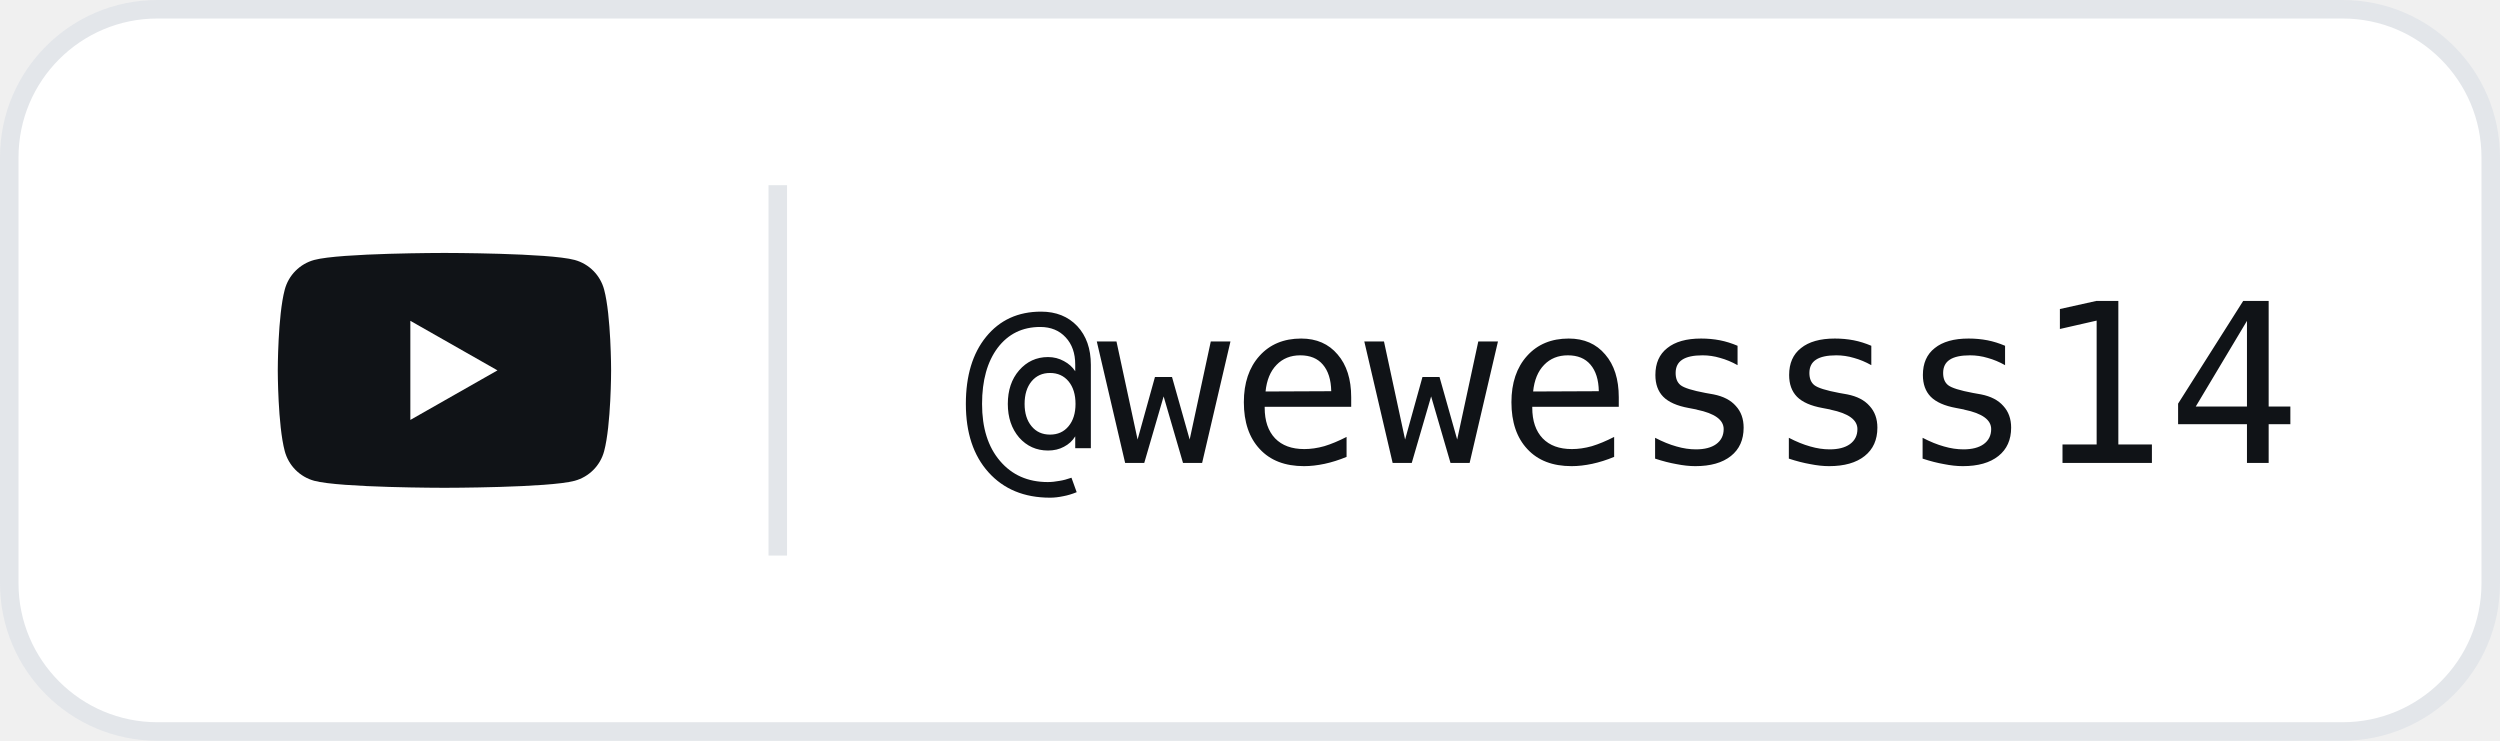
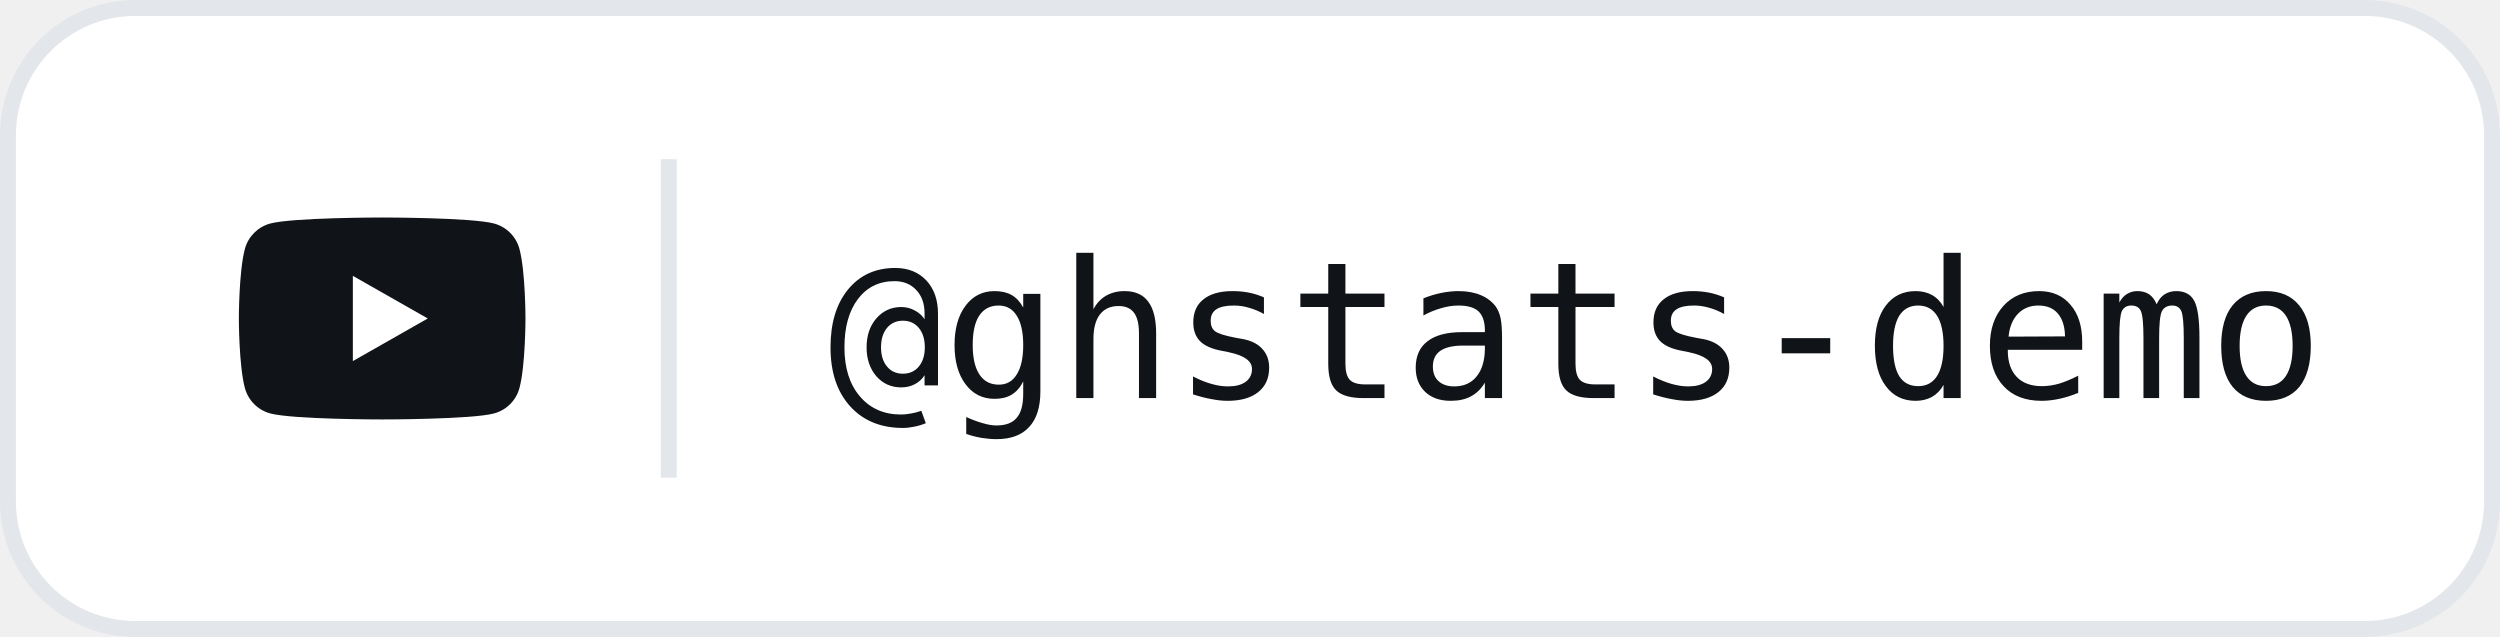
- <svg xmlns="http://www.w3.org/2000/svg" viewBox="0 0 135 40" width="135" height="40" role="img" aria-label="youtube">
-   <rect x=".5" y=".5" width="134" height="39" rx="8" fill="#ffffff" stroke="#e3e6ea" />
+ <svg xmlns="http://www.w3.org/2000/svg" viewBox="0 0 157 40" width="157" height="40" role="img" aria-label="youtube">
+   <rect x=".5" y=".5" width="156" height="39" rx="8" fill="#ffffff" stroke="#e3e6ea" />
  <g transform="translate(15 11) scale(.75)">
    <path d="M23.498 6.186a3.016 3.016 0 0 0-2.122-2.136C19.505 3.545 12 3.545 12 3.545s-7.505 0-9.377.505A3.017 3.017 0 0 0 .502 6.186C0 8.07 0 12 0 12s0 3.93.502 5.814a3.016 3.016 0 0 0 2.122 2.136c1.871.505 9.376.505 9.376.505s7.505 0 9.377-.505a3.015 3.015 0 0 0 2.122-2.136C24 15.93 24 12 24 12s0-3.93-.502-5.814zM9.545 15.568V8.432L15.818 12l-6.273 3.568z" fill="#101317" />
  </g>
  <line x1="42" x2="42" y1="10" y2="30" stroke="#e3e6ea" />
-   <text x="52" y="25" font-family="ui-monospace, 'SF Mono', 'Cascadia Mono', 'JetBrains Mono', Consolas, monospace" font-size="12" font-weight="400" fill="#101317" text-anchor="start">@wewesss14</text>
+   <text x="52" y="25" font-family="ui-monospace, 'SF Mono', 'Cascadia Mono', 'JetBrains Mono', Consolas, monospace" font-size="12" font-weight="400" fill="#101317" text-anchor="start">@ghstats-demo</text>
</svg>
